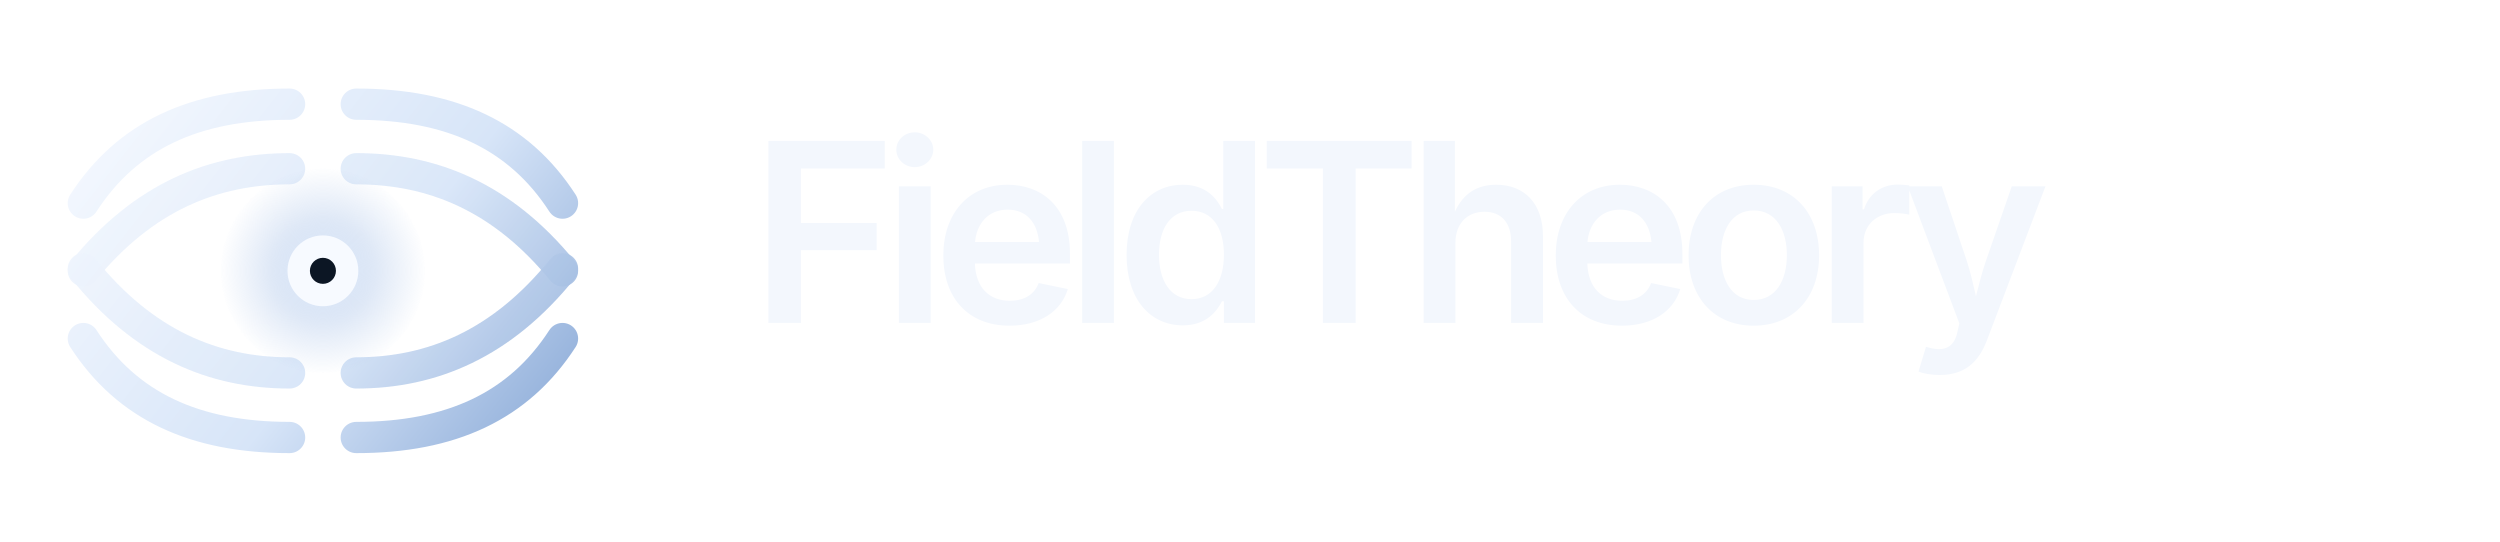
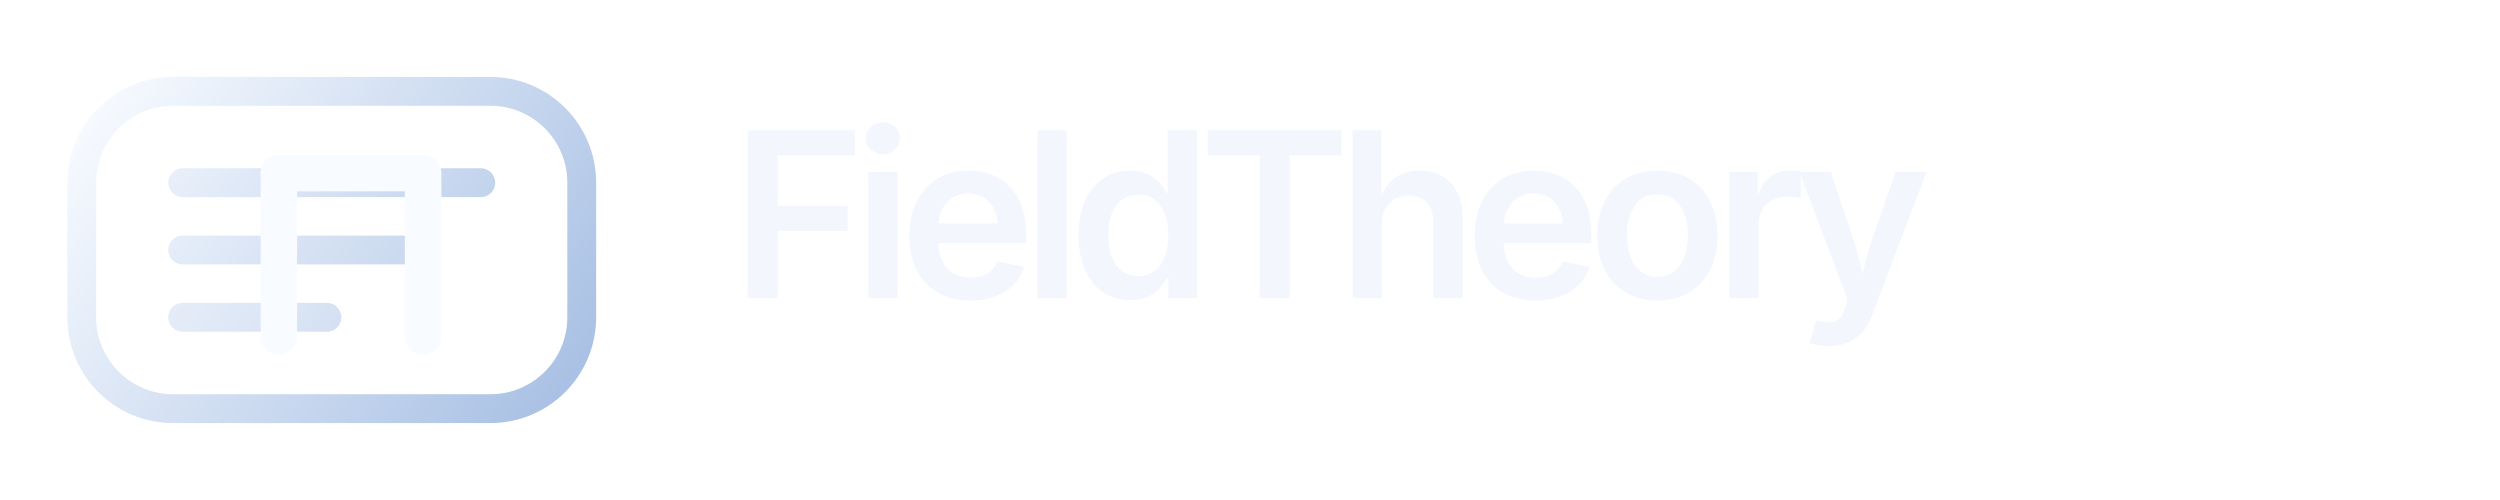
- <svg xmlns="http://www.w3.org/2000/svg" width="240" height="52" viewBox="0 0 240 52" fill="none">
+ <svg xmlns="http://www.w3.org/2000/svg" width="260" height="52" viewBox="0 0 260 52" fill="none">
  <defs>
-     <linearGradient id="fieldGradient" x1="8" y1="8" x2="54" y2="44" gradientUnits="userSpaceOnUse">
-       <stop stop-color="#F7FAFF" />
-       <stop offset="0.58" stop-color="#D7E5F8" />
-       <stop offset="1" stop-color="#88A8D6" />
+     <linearGradient id="moduleStroke" x1="10" y1="9" x2="58" y2="43" gradientUnits="userSpaceOnUse">
+       <stop stop-color="#F8FBFF" />
+       <stop offset="1" stop-color="#A8C0E4" />
    </linearGradient>
-     <radialGradient id="coreGlow" cx="0" cy="0" r="1" gradientUnits="userSpaceOnUse" gradientTransform="translate(31 26) rotate(90) scale(10)">
-       <stop stop-color="#EEF5FF" stop-opacity="0.95" />
-       <stop offset="0.52" stop-color="#A7C1E8" stop-opacity="0.35" />
-       <stop offset="1" stop-color="#A7C1E8" stop-opacity="0" />
-     </radialGradient>
  </defs>
  <g>
-     <path d="M8 19.5C12.2 13 18.7 10 27.8 10" stroke="url(#fieldGradient)" stroke-width="3" stroke-linecap="round" />
-     <path d="M8 26C13.8 18.9 20.5 16.2 27.8 16.2" stroke="url(#fieldGradient)" stroke-width="3" stroke-linecap="round" opacity="0.92" />
-     <path d="M8 32.5C12.2 39 18.7 42 27.8 42" stroke="url(#fieldGradient)" stroke-width="3" stroke-linecap="round" />
-     <path d="M54 19.5C49.8 13 43.3 10 34.2 10" stroke="url(#fieldGradient)" stroke-width="3" stroke-linecap="round" />
-     <path d="M54 26C48.2 18.9 41.5 16.2 34.2 16.2" stroke="url(#fieldGradient)" stroke-width="3" stroke-linecap="round" opacity="0.92" />
-     <path d="M54 32.5C49.8 39 43.3 42 34.2 42" stroke="url(#fieldGradient)" stroke-width="3" stroke-linecap="round" />
-     <path d="M8 25.8C13.8 33 20.5 35.8 27.8 35.8" stroke="url(#fieldGradient)" stroke-width="3" stroke-linecap="round" opacity="0.92" />
-     <path d="M54 25.8C48.2 33 41.5 35.8 34.2 35.8" stroke="url(#fieldGradient)" stroke-width="3" stroke-linecap="round" opacity="0.92" />
-     <circle cx="31" cy="26" r="9.8" fill="url(#coreGlow)" />
-     <circle cx="31" cy="26" r="3.4" fill="#F7FAFF" />
-     <circle cx="31" cy="26" r="1.25" fill="#0C1624" />
+     <rect x="8.5" y="9.5" width="52" height="33" rx="9.5" stroke="url(#moduleStroke)" stroke-width="3" />
+     <path d="M19 19H50" stroke="url(#moduleStroke)" stroke-width="3" stroke-linecap="round" />
+     <path d="M19 26H42" stroke="url(#moduleStroke)" stroke-width="3" stroke-linecap="round" opacity="0.92" />
+     <path d="M19 33H34" stroke="url(#moduleStroke)" stroke-width="3" stroke-linecap="round" opacity="0.78" />
+     <path d="M29 18V35" stroke="#F8FBFF" stroke-width="3.8" stroke-linecap="round" />
+     <path d="M29 18H43.5" stroke="#F8FBFF" stroke-width="3.8" stroke-linecap="round" />
+     <path d="M44 18V35" stroke="#F8FBFF" stroke-width="3.8" stroke-linecap="round" />
  </g>
  <g fill="#F3F7FD">
-     <text x="72" y="31" font-family="Geist, Inter, Arial, sans-serif" font-size="24" font-weight="600" letter-spacing="-0.06em">FieldTheory</text>
+     <text x="76" y="31" font-family="Geist, Inter, Arial, sans-serif" font-size="24" font-weight="600" letter-spacing="-0.06em">FieldTheory</text>
  </g>
</svg>
